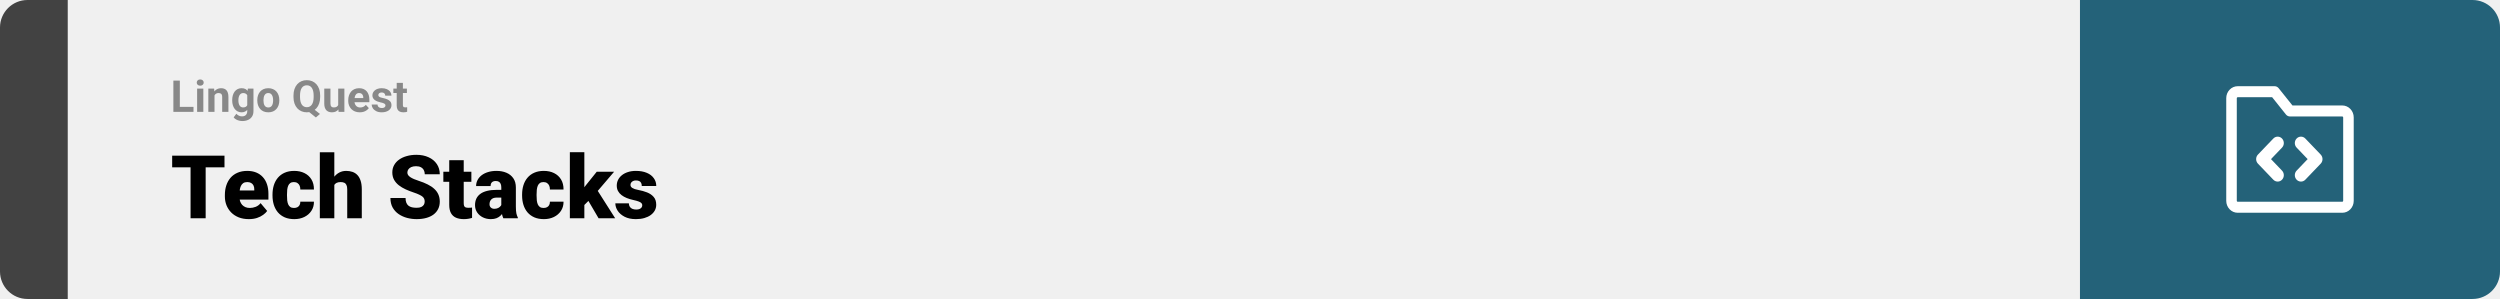
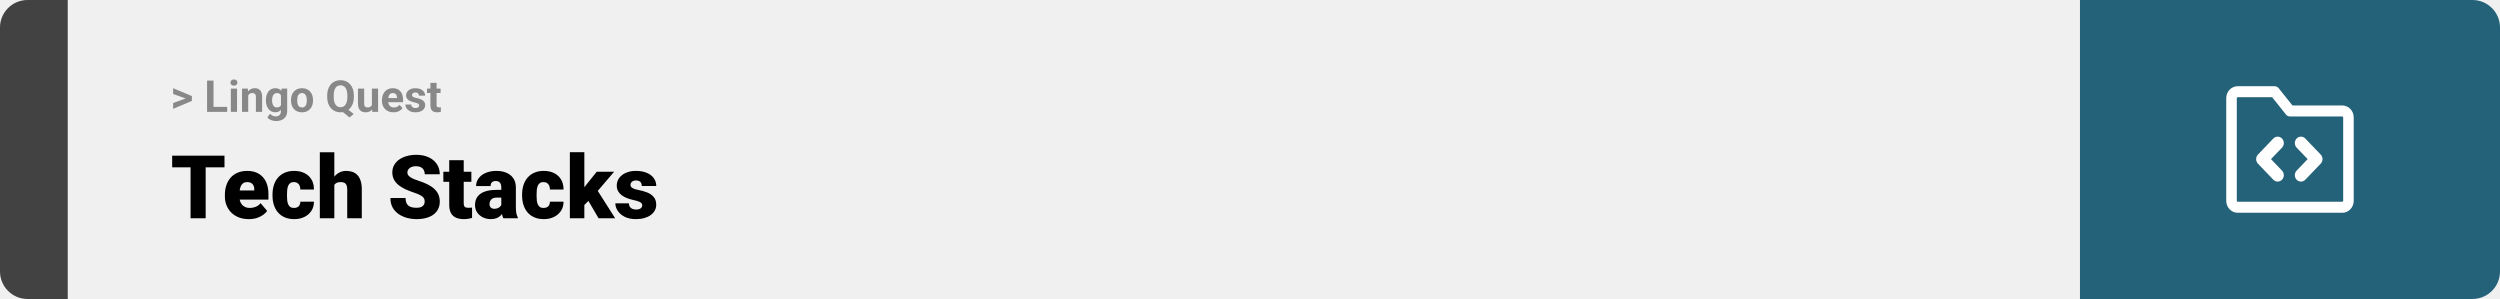
<svg xmlns="http://www.w3.org/2000/svg" width="1363" height="163" viewBox="0 0 1363 163" fill="none">
  <path d="M0 15C0 6.716 6.716 0 15 0H37V163H15C6.716 163 0 156.284 0 148V15Z" fill="#424242" />
  <rect width="1097" height="163" transform="translate(37)" fill="#F0F0F0" />
-   <path d="M105.492 58.258V61H96.902V58.258H105.492ZM98.039 43.938V61H94.523V43.938H98.039ZM110.859 48.32V61H107.473V48.32H110.859ZM107.262 45.016C107.262 44.523 107.434 44.117 107.777 43.797C108.121 43.477 108.582 43.316 109.16 43.316C109.73 43.316 110.188 43.477 110.531 43.797C110.883 44.117 111.059 44.523 111.059 45.016C111.059 45.508 110.883 45.914 110.531 46.234C110.188 46.555 109.73 46.715 109.16 46.715C108.582 46.715 108.121 46.555 107.777 46.234C107.434 45.914 107.262 45.508 107.262 45.016ZM116.953 51.027V61H113.578V48.32H116.742L116.953 51.027ZM116.461 54.215H115.547C115.547 53.277 115.668 52.434 115.91 51.684C116.152 50.926 116.492 50.281 116.93 49.75C117.367 49.211 117.887 48.801 118.488 48.52C119.098 48.23 119.777 48.086 120.527 48.086C121.121 48.086 121.664 48.172 122.156 48.344C122.648 48.516 123.07 48.789 123.422 49.164C123.781 49.539 124.055 50.035 124.242 50.652C124.438 51.27 124.535 52.023 124.535 52.914V61H121.137V52.902C121.137 52.34 121.059 51.902 120.902 51.59C120.746 51.277 120.516 51.059 120.211 50.934C119.914 50.801 119.547 50.734 119.109 50.734C118.656 50.734 118.262 50.824 117.926 51.004C117.598 51.184 117.324 51.434 117.105 51.754C116.895 52.066 116.734 52.434 116.625 52.855C116.516 53.277 116.461 53.73 116.461 54.215ZM135.129 48.32H138.188V60.578C138.188 61.734 137.93 62.715 137.414 63.52C136.906 64.332 136.195 64.945 135.281 65.359C134.367 65.781 133.305 65.992 132.094 65.992C131.562 65.992 131 65.922 130.406 65.781C129.82 65.641 129.258 65.422 128.719 65.125C128.188 64.828 127.742 64.453 127.383 64L128.871 62.008C129.262 62.461 129.715 62.812 130.23 63.062C130.746 63.32 131.316 63.449 131.941 63.449C132.551 63.449 133.066 63.336 133.488 63.109C133.91 62.891 134.234 62.566 134.461 62.137C134.688 61.715 134.801 61.203 134.801 60.602V51.25L135.129 48.32ZM126.598 54.812V54.566C126.598 53.598 126.715 52.719 126.949 51.93C127.191 51.133 127.531 50.449 127.969 49.879C128.414 49.309 128.953 48.867 129.586 48.555C130.219 48.242 130.934 48.086 131.73 48.086C132.574 48.086 133.281 48.242 133.852 48.555C134.422 48.867 134.891 49.312 135.258 49.891C135.625 50.461 135.91 51.137 136.113 51.918C136.324 52.691 136.488 53.539 136.605 54.461V55C136.488 55.883 136.312 56.703 136.078 57.461C135.844 58.219 135.535 58.883 135.152 59.453C134.77 60.016 134.293 60.453 133.723 60.766C133.16 61.078 132.488 61.234 131.707 61.234C130.926 61.234 130.219 61.074 129.586 60.754C128.961 60.434 128.426 59.984 127.98 59.406C127.535 58.828 127.191 58.148 126.949 57.367C126.715 56.586 126.598 55.734 126.598 54.812ZM129.973 54.566V54.812C129.973 55.336 130.023 55.824 130.125 56.277C130.227 56.73 130.383 57.133 130.594 57.484C130.812 57.828 131.082 58.098 131.402 58.293C131.73 58.48 132.117 58.574 132.562 58.574C133.18 58.574 133.684 58.445 134.074 58.188C134.465 57.922 134.758 57.559 134.953 57.098C135.148 56.637 135.262 56.105 135.293 55.504V53.969C135.277 53.477 135.211 53.035 135.094 52.645C134.977 52.246 134.812 51.906 134.602 51.625C134.391 51.344 134.117 51.125 133.781 50.969C133.445 50.812 133.047 50.734 132.586 50.734C132.141 50.734 131.754 50.836 131.426 51.039C131.105 51.234 130.836 51.504 130.617 51.848C130.406 52.191 130.246 52.598 130.137 53.066C130.027 53.527 129.973 54.027 129.973 54.566ZM140.273 54.789V54.543C140.273 53.613 140.406 52.758 140.672 51.977C140.938 51.188 141.324 50.504 141.832 49.926C142.34 49.348 142.965 48.898 143.707 48.578C144.449 48.25 145.301 48.086 146.262 48.086C147.223 48.086 148.078 48.25 148.828 48.578C149.578 48.898 150.207 49.348 150.715 49.926C151.23 50.504 151.621 51.188 151.887 51.977C152.152 52.758 152.285 53.613 152.285 54.543V54.789C152.285 55.711 152.152 56.566 151.887 57.355C151.621 58.137 151.23 58.82 150.715 59.406C150.207 59.984 149.582 60.434 148.84 60.754C148.098 61.074 147.246 61.234 146.285 61.234C145.324 61.234 144.469 61.074 143.719 60.754C142.977 60.434 142.348 59.984 141.832 59.406C141.324 58.82 140.938 58.137 140.672 57.355C140.406 56.566 140.273 55.711 140.273 54.789ZM143.648 54.543V54.789C143.648 55.32 143.695 55.816 143.789 56.277C143.883 56.738 144.031 57.145 144.234 57.496C144.445 57.84 144.719 58.109 145.055 58.305C145.391 58.5 145.801 58.598 146.285 58.598C146.754 58.598 147.156 58.5 147.492 58.305C147.828 58.109 148.098 57.84 148.301 57.496C148.504 57.145 148.652 56.738 148.746 56.277C148.848 55.816 148.898 55.32 148.898 54.789V54.543C148.898 54.027 148.848 53.543 148.746 53.09C148.652 52.629 148.5 52.223 148.289 51.871C148.086 51.512 147.816 51.23 147.48 51.027C147.145 50.824 146.738 50.723 146.262 50.723C145.785 50.723 145.379 50.824 145.043 51.027C144.715 51.23 144.445 51.512 144.234 51.871C144.031 52.223 143.883 52.629 143.789 53.09C143.695 53.543 143.648 54.027 143.648 54.543ZM169.816 58.469L174.434 62.125L172.219 64.047L167.672 60.391L169.816 58.469ZM174.551 52.07V52.879C174.551 54.176 174.375 55.34 174.023 56.371C173.68 57.402 173.184 58.281 172.535 59.008C171.887 59.727 171.121 60.277 170.238 60.66C169.355 61.043 168.375 61.234 167.297 61.234C166.227 61.234 165.246 61.043 164.355 60.66C163.465 60.277 162.695 59.727 162.047 59.008C161.398 58.281 160.895 57.402 160.535 56.371C160.184 55.34 160.008 54.176 160.008 52.879V52.07C160.008 50.766 160.184 49.602 160.535 48.578C160.895 47.547 161.395 46.668 162.035 45.941C162.676 45.215 163.441 44.66 164.332 44.277C165.223 43.895 166.203 43.703 167.273 43.703C168.352 43.703 169.332 43.895 170.215 44.277C171.105 44.66 171.875 45.215 172.523 45.941C173.172 46.668 173.672 47.547 174.023 48.578C174.375 49.602 174.551 50.766 174.551 52.07ZM171 52.879V52.047C171 51.141 170.914 50.344 170.742 49.656C170.578 48.969 170.336 48.391 170.016 47.922C169.703 47.453 169.316 47.102 168.855 46.867C168.395 46.625 167.867 46.504 167.273 46.504C166.68 46.504 166.152 46.625 165.691 46.867C165.23 47.102 164.844 47.453 164.531 47.922C164.219 48.391 163.98 48.969 163.816 49.656C163.652 50.344 163.57 51.141 163.57 52.047V52.879C163.57 53.777 163.652 54.574 163.816 55.27C163.98 55.957 164.219 56.539 164.531 57.016C164.852 57.484 165.242 57.84 165.703 58.082C166.172 58.324 166.703 58.445 167.297 58.445C167.891 58.445 168.414 58.324 168.867 58.082C169.328 57.84 169.715 57.484 170.027 57.016C170.348 56.539 170.59 55.957 170.754 55.27C170.918 54.574 171 53.777 171 52.879ZM184.383 57.965V48.32H187.758V61H184.582L184.383 57.965ZM184.758 55.363L185.754 55.34C185.754 56.184 185.656 56.969 185.461 57.695C185.266 58.414 184.973 59.039 184.582 59.57C184.191 60.094 183.699 60.504 183.105 60.801C182.512 61.09 181.812 61.234 181.008 61.234C180.391 61.234 179.82 61.148 179.297 60.977C178.781 60.797 178.336 60.52 177.961 60.145C177.594 59.762 177.305 59.273 177.094 58.68C176.891 58.078 176.789 57.355 176.789 56.512V48.32H180.164V56.535C180.164 56.91 180.207 57.227 180.293 57.484C180.387 57.742 180.516 57.953 180.68 58.117C180.844 58.281 181.035 58.398 181.254 58.469C181.48 58.539 181.73 58.574 182.004 58.574C182.699 58.574 183.246 58.434 183.645 58.152C184.051 57.871 184.336 57.488 184.5 57.004C184.672 56.512 184.758 55.965 184.758 55.363ZM196.172 61.234C195.188 61.234 194.305 61.078 193.523 60.766C192.742 60.445 192.078 60.004 191.531 59.441C190.992 58.879 190.578 58.227 190.289 57.484C190 56.734 189.855 55.938 189.855 55.094V54.625C189.855 53.664 189.992 52.785 190.266 51.988C190.539 51.191 190.93 50.5 191.438 49.914C191.953 49.328 192.578 48.879 193.312 48.566C194.047 48.246 194.875 48.086 195.797 48.086C196.695 48.086 197.492 48.234 198.188 48.531C198.883 48.828 199.465 49.25 199.934 49.797C200.41 50.344 200.77 51 201.012 51.766C201.254 52.523 201.375 53.367 201.375 54.297V55.703H191.297V53.453H198.059V53.195C198.059 52.727 197.973 52.309 197.801 51.941C197.637 51.566 197.387 51.27 197.051 51.051C196.715 50.832 196.285 50.723 195.762 50.723C195.316 50.723 194.934 50.82 194.613 51.016C194.293 51.211 194.031 51.484 193.828 51.836C193.633 52.188 193.484 52.602 193.383 53.078C193.289 53.547 193.242 54.062 193.242 54.625V55.094C193.242 55.602 193.312 56.07 193.453 56.5C193.602 56.93 193.809 57.301 194.074 57.613C194.348 57.926 194.676 58.168 195.059 58.34C195.449 58.512 195.891 58.598 196.383 58.598C196.992 58.598 197.559 58.48 198.082 58.246C198.613 58.004 199.07 57.641 199.453 57.156L201.094 58.938C200.828 59.32 200.465 59.688 200.004 60.039C199.551 60.391 199.004 60.68 198.363 60.906C197.723 61.125 196.992 61.234 196.172 61.234ZM210.152 57.496C210.152 57.254 210.082 57.035 209.941 56.84C209.801 56.645 209.539 56.465 209.156 56.301C208.781 56.129 208.238 55.973 207.527 55.832C206.887 55.691 206.289 55.516 205.734 55.305C205.188 55.086 204.711 54.824 204.305 54.52C203.906 54.215 203.594 53.855 203.367 53.441C203.141 53.02 203.027 52.539 203.027 52C203.027 51.469 203.141 50.969 203.367 50.5C203.602 50.031 203.934 49.617 204.363 49.258C204.801 48.891 205.332 48.605 205.957 48.402C206.59 48.191 207.301 48.086 208.09 48.086C209.191 48.086 210.137 48.262 210.926 48.613C211.723 48.965 212.332 49.449 212.754 50.066C213.184 50.676 213.398 51.371 213.398 52.152H210.023C210.023 51.824 209.953 51.531 209.812 51.273C209.68 51.008 209.469 50.801 209.18 50.652C208.898 50.496 208.531 50.418 208.078 50.418C207.703 50.418 207.379 50.484 207.105 50.617C206.832 50.742 206.621 50.914 206.473 51.133C206.332 51.344 206.262 51.578 206.262 51.836C206.262 52.031 206.301 52.207 206.379 52.363C206.465 52.512 206.602 52.648 206.789 52.773C206.977 52.898 207.219 53.016 207.516 53.125C207.82 53.227 208.195 53.32 208.641 53.406C209.555 53.594 210.371 53.84 211.09 54.145C211.809 54.441 212.379 54.848 212.801 55.363C213.223 55.871 213.434 56.539 213.434 57.367C213.434 57.93 213.309 58.445 213.059 58.914C212.809 59.383 212.449 59.793 211.98 60.145C211.512 60.488 210.949 60.758 210.293 60.953C209.645 61.141 208.914 61.234 208.102 61.234C206.922 61.234 205.922 61.023 205.102 60.602C204.289 60.18 203.672 59.645 203.25 58.996C202.836 58.34 202.629 57.668 202.629 56.98H205.828C205.844 57.441 205.961 57.812 206.18 58.094C206.406 58.375 206.691 58.578 207.035 58.703C207.387 58.828 207.766 58.891 208.172 58.891C208.609 58.891 208.973 58.832 209.262 58.715C209.551 58.59 209.77 58.426 209.918 58.223C210.074 58.012 210.152 57.77 210.152 57.496ZM221.836 48.32V50.711H214.453V48.32H221.836ZM216.281 45.191H219.656V57.18C219.656 57.547 219.703 57.828 219.797 58.023C219.898 58.219 220.047 58.355 220.242 58.434C220.438 58.504 220.684 58.539 220.98 58.539C221.191 58.539 221.379 58.531 221.543 58.516C221.715 58.492 221.859 58.469 221.977 58.445L221.988 60.93C221.699 61.023 221.387 61.098 221.051 61.152C220.715 61.207 220.344 61.234 219.938 61.234C219.195 61.234 218.547 61.113 217.992 60.871C217.445 60.621 217.023 60.223 216.727 59.676C216.43 59.129 216.281 58.41 216.281 57.52V45.191Z" fill="#888888" />
+   <path d="M101.906 53.922L94.394 51.238V48.086L104.602 52.375V54.637L101.906 53.922ZM94.394 56.172L101.918 53.43L104.602 52.785V55.035L94.394 59.324V56.172ZM123.867 58.258V61H115.277V58.258H123.867ZM116.414 43.938V61H112.898V43.938H116.414ZM129.234 48.32V61H125.848V48.32H129.234ZM125.637 45.016C125.637 44.523 125.809 44.117 126.152 43.797C126.496 43.477 126.957 43.316 127.535 43.316C128.105 43.316 128.562 43.477 128.906 43.797C129.258 44.117 129.434 44.523 129.434 45.016C129.434 45.508 129.258 45.914 128.906 46.234C128.562 46.555 128.105 46.715 127.535 46.715C126.957 46.715 126.496 46.555 126.152 46.234C125.809 45.914 125.637 45.508 125.637 45.016ZM135.328 51.027V61H131.953V48.32H135.117L135.328 51.027ZM134.836 54.215H133.922C133.922 53.277 134.043 52.434 134.285 51.684C134.527 50.926 134.867 50.281 135.305 49.75C135.742 49.211 136.262 48.801 136.863 48.52C137.473 48.23 138.152 48.086 138.902 48.086C139.496 48.086 140.039 48.172 140.531 48.344C141.023 48.516 141.445 48.789 141.797 49.164C142.156 49.539 142.43 50.035 142.617 50.652C142.812 51.27 142.91 52.023 142.91 52.914V61H139.512V52.902C139.512 52.34 139.434 51.902 139.277 51.59C139.121 51.277 138.891 51.059 138.586 50.934C138.289 50.801 137.922 50.734 137.484 50.734C137.031 50.734 136.637 50.824 136.301 51.004C135.973 51.184 135.699 51.434 135.48 51.754C135.27 52.066 135.109 52.434 135 52.855C134.891 53.277 134.836 53.73 134.836 54.215ZM153.504 48.32H156.562V60.578C156.562 61.734 156.305 62.715 155.789 63.52C155.281 64.332 154.57 64.945 153.656 65.359C152.742 65.781 151.68 65.992 150.469 65.992C149.938 65.992 149.375 65.922 148.781 65.781C148.195 65.641 147.633 65.422 147.094 65.125C146.562 64.828 146.117 64.453 145.758 64L147.246 62.008C147.637 62.461 148.09 62.812 148.605 63.062C149.121 63.32 149.691 63.449 150.316 63.449C150.926 63.449 151.441 63.336 151.863 63.109C152.285 62.891 152.609 62.566 152.836 62.137C153.062 61.715 153.176 61.203 153.176 60.602V51.25L153.504 48.32ZM144.973 54.812V54.566C144.973 53.598 145.09 52.719 145.324 51.93C145.566 51.133 145.906 50.449 146.344 49.879C146.789 49.309 147.328 48.867 147.961 48.555C148.594 48.242 149.309 48.086 150.105 48.086C150.949 48.086 151.656 48.242 152.227 48.555C152.797 48.867 153.266 49.312 153.633 49.891C154 50.461 154.285 51.137 154.488 51.918C154.699 52.691 154.863 53.539 154.98 54.461V55C154.863 55.883 154.688 56.703 154.453 57.461C154.219 58.219 153.91 58.883 153.527 59.453C153.145 60.016 152.668 60.453 152.098 60.766C151.535 61.078 150.863 61.234 150.082 61.234C149.301 61.234 148.594 61.074 147.961 60.754C147.336 60.434 146.801 59.984 146.355 59.406C145.91 58.828 145.566 58.148 145.324 57.367C145.09 56.586 144.973 55.734 144.973 54.812ZM148.348 54.566V54.812C148.348 55.336 148.398 55.824 148.5 56.277C148.602 56.73 148.758 57.133 148.969 57.484C149.188 57.828 149.457 58.098 149.777 58.293C150.105 58.48 150.492 58.574 150.938 58.574C151.555 58.574 152.059 58.445 152.449 58.188C152.84 57.922 153.133 57.559 153.328 57.098C153.523 56.637 153.637 56.105 153.668 55.504V53.969C153.652 53.477 153.586 53.035 153.469 52.645C153.352 52.246 153.188 51.906 152.977 51.625C152.766 51.344 152.492 51.125 152.156 50.969C151.82 50.812 151.422 50.734 150.961 50.734C150.516 50.734 150.129 50.836 149.801 51.039C149.48 51.234 149.211 51.504 148.992 51.848C148.781 52.191 148.621 52.598 148.512 53.066C148.402 53.527 148.348 54.027 148.348 54.566ZM158.648 54.789V54.543C158.648 53.613 158.781 52.758 159.047 51.977C159.312 51.188 159.699 50.504 160.207 49.926C160.715 49.348 161.34 48.898 162.082 48.578C162.824 48.25 163.676 48.086 164.637 48.086C165.598 48.086 166.453 48.25 167.203 48.578C167.953 48.898 168.582 49.348 169.09 49.926C169.605 50.504 169.996 51.188 170.262 51.977C170.527 52.758 170.66 53.613 170.66 54.543V54.789C170.66 55.711 170.527 56.566 170.262 57.355C169.996 58.137 169.605 58.82 169.09 59.406C168.582 59.984 167.957 60.434 167.215 60.754C166.473 61.074 165.621 61.234 164.66 61.234C163.699 61.234 162.844 61.074 162.094 60.754C161.352 60.434 160.723 59.984 160.207 59.406C159.699 58.82 159.312 58.137 159.047 57.355C158.781 56.566 158.648 55.711 158.648 54.789ZM162.023 54.543V54.789C162.023 55.32 162.07 55.816 162.164 56.277C162.258 56.738 162.406 57.145 162.609 57.496C162.82 57.84 163.094 58.109 163.43 58.305C163.766 58.5 164.176 58.598 164.66 58.598C165.129 58.598 165.531 58.5 165.867 58.305C166.203 58.109 166.473 57.84 166.676 57.496C166.879 57.145 167.027 56.738 167.121 56.277C167.223 55.816 167.273 55.32 167.273 54.789V54.543C167.273 54.027 167.223 53.543 167.121 53.09C167.027 52.629 166.875 52.223 166.664 51.871C166.461 51.512 166.191 51.23 165.855 51.027C165.52 50.824 165.113 50.723 164.637 50.723C164.16 50.723 163.754 50.824 163.418 51.027C163.09 51.23 162.82 51.512 162.609 51.871C162.406 52.223 162.258 52.629 162.164 53.09C162.07 53.543 162.023 54.027 162.023 54.543ZM188.191 58.469L192.809 62.125L190.594 64.047L186.047 60.391L188.191 58.469ZM192.926 52.07V52.879C192.926 54.176 192.75 55.34 192.398 56.371C192.055 57.402 191.559 58.281 190.91 59.008C190.262 59.727 189.496 60.277 188.613 60.66C187.73 61.043 186.75 61.234 185.672 61.234C184.602 61.234 183.621 61.043 182.73 60.66C181.84 60.277 181.07 59.727 180.422 59.008C179.773 58.281 179.27 57.402 178.91 56.371C178.559 55.34 178.383 54.176 178.383 52.879V52.07C178.383 50.766 178.559 49.602 178.91 48.578C179.27 47.547 179.77 46.668 180.41 45.941C181.051 45.215 181.816 44.66 182.707 44.277C183.598 43.895 184.578 43.703 185.648 43.703C186.727 43.703 187.707 43.895 188.59 44.277C189.48 44.66 190.25 45.215 190.898 45.941C191.547 46.668 192.047 47.547 192.398 48.578C192.75 49.602 192.926 50.766 192.926 52.07ZM189.375 52.879V52.047C189.375 51.141 189.289 50.344 189.117 49.656C188.953 48.969 188.711 48.391 188.391 47.922C188.078 47.453 187.691 47.102 187.23 46.867C186.77 46.625 186.242 46.504 185.648 46.504C185.055 46.504 184.527 46.625 184.066 46.867C183.605 47.102 183.219 47.453 182.906 47.922C182.594 48.391 182.355 48.969 182.191 49.656C182.027 50.344 181.945 51.141 181.945 52.047V52.879C181.945 53.777 182.027 54.574 182.191 55.27C182.355 55.957 182.594 56.539 182.906 57.016C183.227 57.484 183.617 57.84 184.078 58.082C184.547 58.324 185.078 58.445 185.672 58.445C186.266 58.445 186.789 58.324 187.242 58.082C187.703 57.84 188.09 57.484 188.402 57.016C188.723 56.539 188.965 55.957 189.129 55.27C189.293 54.574 189.375 53.777 189.375 52.879ZM202.758 57.965V48.32H206.133V61H202.957L202.758 57.965ZM203.133 55.363L204.129 55.34C204.129 56.184 204.031 56.969 203.836 57.695C203.641 58.414 203.348 59.039 202.957 59.57C202.566 60.094 202.074 60.504 201.48 60.801C200.887 61.09 200.188 61.234 199.383 61.234C198.766 61.234 198.195 61.148 197.672 60.977C197.156 60.797 196.711 60.52 196.336 60.145C195.969 59.762 195.68 59.273 195.469 58.68C195.266 58.078 195.164 57.355 195.164 56.512V48.32H198.539V56.535C198.539 56.91 198.582 57.227 198.668 57.484C198.762 57.742 198.891 57.953 199.055 58.117C199.219 58.281 199.41 58.398 199.629 58.469C199.855 58.539 200.105 58.574 200.379 58.574C201.074 58.574 201.621 58.434 202.02 58.152C202.426 57.871 202.711 57.488 202.875 57.004C203.047 56.512 203.133 55.965 203.133 55.363ZM214.547 61.234C213.562 61.234 212.68 61.078 211.898 60.766C211.117 60.445 210.453 60.004 209.906 59.441C209.367 58.879 208.953 58.227 208.664 57.484C208.375 56.734 208.23 55.938 208.23 55.094V54.625C208.23 53.664 208.367 52.785 208.641 51.988C208.914 51.191 209.305 50.5 209.812 49.914C210.328 49.328 210.953 48.879 211.688 48.566C212.422 48.246 213.25 48.086 214.172 48.086C215.07 48.086 215.867 48.234 216.562 48.531C217.258 48.828 217.84 49.25 218.309 49.797C218.785 50.344 219.145 51 219.387 51.766C219.629 52.523 219.75 53.367 219.75 54.297V55.703H209.672V53.453H216.434V53.195C216.434 52.727 216.348 52.309 216.176 51.941C216.012 51.566 215.762 51.27 215.426 51.051C215.09 50.832 214.66 50.723 214.137 50.723C213.691 50.723 213.309 50.82 212.988 51.016C212.668 51.211 212.406 51.484 212.203 51.836C212.008 52.188 211.859 52.602 211.758 53.078C211.664 53.547 211.617 54.062 211.617 54.625V55.094C211.617 55.602 211.688 56.07 211.828 56.5C211.977 56.93 212.184 57.301 212.449 57.613C212.723 57.926 213.051 58.168 213.434 58.34C213.824 58.512 214.266 58.598 214.758 58.598C215.367 58.598 215.934 58.48 216.457 58.246C216.988 58.004 217.445 57.641 217.828 57.156L219.469 58.938C219.203 59.32 218.84 59.688 218.379 60.039C217.926 60.391 217.379 60.68 216.738 60.906C216.098 61.125 215.367 61.234 214.547 61.234ZM228.527 57.496C228.527 57.254 228.457 57.035 228.316 56.84C228.176 56.645 227.914 56.465 227.531 56.301C227.156 56.129 226.613 55.973 225.902 55.832C225.262 55.691 224.664 55.516 224.109 55.305C223.562 55.086 223.086 54.824 222.68 54.52C222.281 54.215 221.969 53.855 221.742 53.441C221.516 53.02 221.402 52.539 221.402 52C221.402 51.469 221.516 50.969 221.742 50.5C221.977 50.031 222.309 49.617 222.738 49.258C223.176 48.891 223.707 48.605 224.332 48.402C224.965 48.191 225.676 48.086 226.465 48.086C227.566 48.086 228.512 48.262 229.301 48.613C230.098 48.965 230.707 49.449 231.129 50.066C231.559 50.676 231.773 51.371 231.773 52.152H228.398C228.398 51.824 228.328 51.531 228.188 51.273C228.055 51.008 227.844 50.801 227.555 50.652C227.273 50.496 226.906 50.418 226.453 50.418C226.078 50.418 225.754 50.484 225.48 50.617C225.207 50.742 224.996 50.914 224.848 51.133C224.707 51.344 224.637 51.578 224.637 51.836C224.637 52.031 224.676 52.207 224.754 52.363C224.84 52.512 224.977 52.648 225.164 52.773C225.352 52.898 225.594 53.016 225.891 53.125C226.195 53.227 226.57 53.32 227.016 53.406C227.93 53.594 228.746 53.84 229.465 54.145C230.184 54.441 230.754 54.848 231.176 55.363C231.598 55.871 231.809 56.539 231.809 57.367C231.809 57.93 231.684 58.445 231.434 58.914C231.184 59.383 230.824 59.793 230.355 60.145C229.887 60.488 229.324 60.758 228.668 60.953C228.02 61.141 227.289 61.234 226.477 61.234C225.297 61.234 224.297 61.023 223.477 60.602C222.664 60.18 222.047 59.645 221.625 58.996C221.211 58.34 221.004 57.668 221.004 56.98H224.203C224.219 57.441 224.336 57.812 224.555 58.094C224.781 58.375 225.066 58.578 225.41 58.703C225.762 58.828 226.141 58.891 226.547 58.891C226.984 58.891 227.348 58.832 227.637 58.715C227.926 58.59 228.145 58.426 228.293 58.223C228.449 58.012 228.527 57.77 228.527 57.496ZM240.211 48.32V50.711H232.828V48.32H240.211ZM234.656 45.191H238.031V57.18C238.031 57.547 238.078 57.828 238.172 58.023C238.273 58.219 238.422 58.355 238.617 58.434C238.812 58.504 239.059 58.539 239.355 58.539C239.566 58.539 239.754 58.531 239.918 58.516C240.09 58.492 240.234 58.469 240.352 58.445L240.363 60.93C240.074 61.023 239.762 61.098 239.426 61.152C239.09 61.207 238.719 61.234 238.312 61.234C237.57 61.234 236.922 61.113 236.367 60.871C235.82 60.621 235.398 60.223 235.102 59.676C234.805 59.129 234.656 58.41 234.656 57.52V45.191Z" fill="#888888" />
  <path d="M112.125 84.875V119H103.898V84.875H112.125ZM122.391 84.875V91.227H93.867V84.875H122.391ZM135.68 119.469C133.617 119.469 131.773 119.148 130.148 118.508C128.523 117.852 127.148 116.953 126.023 115.812C124.914 114.672 124.062 113.359 123.469 111.875C122.891 110.391 122.602 108.82 122.602 107.164V106.273C122.602 104.414 122.859 102.695 123.375 101.117C123.891 99.523 124.656 98.133 125.672 96.945C126.688 95.758 127.961 94.836 129.492 94.18C131.023 93.508 132.805 93.172 134.836 93.172C136.633 93.172 138.242 93.461 139.664 94.039C141.086 94.617 142.289 95.445 143.273 96.523C144.273 97.602 145.031 98.906 145.547 100.438C146.078 101.969 146.344 103.688 146.344 105.594V108.805H125.625V103.859H138.633V103.25C138.648 102.406 138.5 101.688 138.188 101.094C137.891 100.5 137.453 100.047 136.875 99.734C136.297 99.422 135.594 99.266 134.766 99.266C133.906 99.266 133.195 99.453 132.633 99.828C132.086 100.203 131.656 100.719 131.344 101.375C131.047 102.016 130.836 102.758 130.711 103.602C130.586 104.445 130.523 105.336 130.523 106.273V107.164C130.523 108.102 130.648 108.953 130.898 109.719C131.164 110.484 131.539 111.141 132.023 111.688C132.523 112.219 133.117 112.633 133.805 112.93C134.508 113.227 135.305 113.375 136.195 113.375C137.273 113.375 138.336 113.172 139.383 112.766C140.43 112.359 141.328 111.688 142.078 110.75L145.664 115.016C145.148 115.75 144.414 116.461 143.461 117.148C142.523 117.836 141.398 118.398 140.086 118.836C138.773 119.258 137.305 119.469 135.68 119.469ZM160.266 113.375C161 113.375 161.625 113.242 162.141 112.977C162.672 112.695 163.07 112.305 163.336 111.805C163.617 111.289 163.75 110.672 163.734 109.953H171.164C171.18 111.859 170.711 113.531 169.758 114.969C168.82 116.391 167.539 117.5 165.914 118.297C164.305 119.078 162.484 119.469 160.453 119.469C158.469 119.469 156.734 119.148 155.25 118.508C153.766 117.852 152.523 116.945 151.523 115.789C150.539 114.617 149.797 113.25 149.297 111.688C148.812 110.125 148.57 108.43 148.57 106.602V106.062C148.57 104.234 148.812 102.539 149.297 100.977C149.797 99.398 150.539 98.031 151.523 96.875C152.523 95.703 153.758 94.797 155.227 94.156C156.711 93.5 158.438 93.172 160.406 93.172C162.516 93.172 164.375 93.57 165.984 94.367C167.609 95.164 168.883 96.32 169.805 97.836C170.727 99.352 171.18 101.188 171.164 103.344H163.734C163.75 102.578 163.633 101.891 163.383 101.281C163.133 100.672 162.742 100.188 162.211 99.828C161.695 99.453 161.031 99.266 160.219 99.266C159.406 99.266 158.75 99.445 158.25 99.805C157.75 100.164 157.367 100.664 157.102 101.305C156.852 101.93 156.68 102.648 156.586 103.461C156.508 104.273 156.469 105.141 156.469 106.062V106.602C156.469 107.539 156.508 108.422 156.586 109.25C156.68 110.062 156.859 110.781 157.125 111.406C157.391 112.016 157.773 112.5 158.273 112.859C158.773 113.203 159.438 113.375 160.266 113.375ZM182.273 83V119H174.375V83H182.273ZM181.336 105.453L179.484 105.5C179.484 103.719 179.703 102.078 180.141 100.578C180.578 99.078 181.203 97.773 182.016 96.664C182.828 95.555 183.805 94.695 184.945 94.086C186.086 93.477 187.352 93.172 188.742 93.172C189.992 93.172 191.133 93.352 192.164 93.711C193.211 94.07 194.109 94.648 194.859 95.445C195.625 96.242 196.211 97.281 196.617 98.562C197.039 99.844 197.25 101.406 197.25 103.25V119H189.305V103.203C189.305 102.172 189.156 101.375 188.859 100.812C188.578 100.234 188.172 99.836 187.641 99.617C187.109 99.383 186.461 99.266 185.695 99.266C184.773 99.266 184.023 99.422 183.445 99.734C182.867 100.047 182.422 100.484 182.109 101.047C181.812 101.594 181.609 102.242 181.5 102.992C181.391 103.742 181.336 104.562 181.336 105.453ZM231.539 109.93C231.539 109.398 231.461 108.922 231.305 108.5C231.148 108.062 230.859 107.656 230.438 107.281C230.016 106.906 229.406 106.531 228.609 106.156C227.828 105.766 226.797 105.359 225.516 104.938C224.016 104.438 222.57 103.875 221.18 103.25C219.789 102.609 218.547 101.867 217.453 101.023C216.359 100.164 215.492 99.164 214.852 98.023C214.211 96.867 213.891 95.523 213.891 93.992C213.891 92.523 214.219 91.203 214.875 90.031C215.531 88.844 216.445 87.836 217.617 87.008C218.805 86.164 220.195 85.523 221.789 85.086C223.383 84.633 225.125 84.406 227.016 84.406C229.516 84.406 231.719 84.844 233.625 85.719C235.547 86.578 237.047 87.805 238.125 89.398C239.219 90.977 239.766 92.844 239.766 95H231.586C231.586 94.141 231.406 93.383 231.047 92.727C230.703 92.07 230.18 91.555 229.477 91.18C228.773 90.805 227.891 90.617 226.828 90.617C225.797 90.617 224.93 90.773 224.227 91.086C223.523 91.398 222.992 91.82 222.633 92.352C222.273 92.867 222.094 93.438 222.094 94.062C222.094 94.578 222.234 95.047 222.516 95.469C222.812 95.875 223.227 96.258 223.758 96.617C224.305 96.977 224.961 97.32 225.727 97.648C226.508 97.977 227.383 98.297 228.352 98.609C230.164 99.188 231.773 99.836 233.18 100.555C234.602 101.258 235.797 102.062 236.766 102.969C237.75 103.859 238.492 104.875 238.992 106.016C239.508 107.156 239.766 108.445 239.766 109.883C239.766 111.414 239.469 112.773 238.875 113.961C238.281 115.148 237.43 116.156 236.32 116.984C235.211 117.797 233.883 118.414 232.336 118.836C230.789 119.258 229.062 119.469 227.156 119.469C225.406 119.469 223.68 119.25 221.977 118.812C220.289 118.359 218.758 117.672 217.383 116.75C216.008 115.812 214.906 114.617 214.078 113.164C213.266 111.695 212.859 109.953 212.859 107.938H221.109C221.109 108.938 221.242 109.781 221.508 110.469C221.773 111.156 222.164 111.711 222.68 112.133C223.195 112.539 223.828 112.836 224.578 113.023C225.328 113.195 226.188 113.281 227.156 113.281C228.203 113.281 229.047 113.133 229.688 112.836C230.328 112.523 230.797 112.117 231.094 111.617C231.391 111.102 231.539 110.539 231.539 109.93ZM256.992 93.641V99.125H241.711V93.641H256.992ZM244.922 87.336H252.82V110.727C252.82 111.398 252.898 111.922 253.055 112.297C253.211 112.656 253.477 112.914 253.852 113.07C254.242 113.211 254.758 113.281 255.398 113.281C255.852 113.281 256.227 113.273 256.523 113.258C256.82 113.227 257.102 113.188 257.367 113.141V118.789C256.695 119.008 255.992 119.172 255.258 119.281C254.523 119.406 253.742 119.469 252.914 119.469C251.227 119.469 249.781 119.203 248.578 118.672C247.391 118.141 246.484 117.305 245.859 116.164C245.234 115.023 244.922 113.539 244.922 111.711V87.336ZM273.305 112.625V102.172C273.305 101.453 273.203 100.836 273 100.32C272.797 99.805 272.477 99.406 272.039 99.125C271.602 98.828 271.016 98.68 270.281 98.68C269.688 98.68 269.18 98.781 268.758 98.984C268.336 99.188 268.016 99.492 267.797 99.898C267.578 100.305 267.469 100.82 267.469 101.445H259.57C259.57 100.273 259.828 99.188 260.344 98.188C260.875 97.172 261.625 96.289 262.594 95.539C263.578 94.789 264.75 94.211 266.109 93.805C267.484 93.383 269.016 93.172 270.703 93.172C272.719 93.172 274.516 93.508 276.094 94.18C277.688 94.852 278.945 95.859 279.867 97.203C280.789 98.531 281.25 100.203 281.25 102.219V112.602C281.25 114.258 281.344 115.516 281.531 116.375C281.719 117.219 281.984 117.961 282.328 118.602V119H274.406C274.031 118.219 273.75 117.266 273.562 116.141C273.391 115 273.305 113.828 273.305 112.625ZM274.266 103.508L274.312 107.727H270.82C270.086 107.727 269.461 107.828 268.945 108.031C268.445 108.234 268.039 108.516 267.727 108.875C267.43 109.219 267.211 109.609 267.07 110.047C266.945 110.484 266.883 110.945 266.883 111.43C266.883 111.898 266.992 112.32 267.211 112.695C267.445 113.055 267.758 113.336 268.148 113.539C268.539 113.742 268.977 113.844 269.461 113.844C270.336 113.844 271.078 113.68 271.688 113.352C272.312 113.008 272.789 112.594 273.117 112.109C273.445 111.625 273.609 111.172 273.609 110.75L275.344 113.984C275.031 114.609 274.672 115.242 274.266 115.883C273.875 116.523 273.383 117.117 272.789 117.664C272.211 118.195 271.5 118.633 270.656 118.977C269.812 119.305 268.789 119.469 267.586 119.469C266.023 119.469 264.586 119.148 263.273 118.508C261.977 117.867 260.938 116.977 260.156 115.836C259.375 114.68 258.984 113.352 258.984 111.852C258.984 110.539 259.219 109.367 259.688 108.336C260.172 107.305 260.898 106.43 261.867 105.711C262.836 104.992 264.07 104.445 265.57 104.07C267.07 103.695 268.836 103.508 270.867 103.508H274.266ZM296.344 113.375C297.078 113.375 297.703 113.242 298.219 112.977C298.75 112.695 299.148 112.305 299.414 111.805C299.695 111.289 299.828 110.672 299.812 109.953H307.242C307.258 111.859 306.789 113.531 305.836 114.969C304.898 116.391 303.617 117.5 301.992 118.297C300.383 119.078 298.562 119.469 296.531 119.469C294.547 119.469 292.812 119.148 291.328 118.508C289.844 117.852 288.602 116.945 287.602 115.789C286.617 114.617 285.875 113.25 285.375 111.688C284.891 110.125 284.648 108.43 284.648 106.602V106.062C284.648 104.234 284.891 102.539 285.375 100.977C285.875 99.398 286.617 98.031 287.602 96.875C288.602 95.703 289.836 94.797 291.305 94.156C292.789 93.5 294.516 93.172 296.484 93.172C298.594 93.172 300.453 93.57 302.062 94.367C303.688 95.164 304.961 96.32 305.883 97.836C306.805 99.352 307.258 101.188 307.242 103.344H299.812C299.828 102.578 299.711 101.891 299.461 101.281C299.211 100.672 298.82 100.188 298.289 99.828C297.773 99.453 297.109 99.266 296.297 99.266C295.484 99.266 294.828 99.445 294.328 99.805C293.828 100.164 293.445 100.664 293.18 101.305C292.93 101.93 292.758 102.648 292.664 103.461C292.586 104.273 292.547 105.141 292.547 106.062V106.602C292.547 107.539 292.586 108.422 292.664 109.25C292.758 110.062 292.938 110.781 293.203 111.406C293.469 112.016 293.852 112.5 294.352 112.859C294.852 113.203 295.516 113.375 296.344 113.375ZM318.586 82.977V119H310.688V82.977H318.586ZM334.805 93.641L323.789 106.555L318.023 112.32L314.578 107.305L319.383 101.047L325.336 93.641H334.805ZM326.344 119L319.57 107.445L325.406 103.297L335.391 119H326.344ZM350.156 111.875C350.156 111.438 350.008 111.062 349.711 110.75C349.43 110.422 348.93 110.125 348.211 109.859C347.492 109.578 346.484 109.297 345.188 109.016C343.953 108.75 342.789 108.398 341.695 107.961C340.617 107.523 339.672 106.992 338.859 106.367C338.047 105.742 337.406 105 336.938 104.141C336.484 103.281 336.258 102.297 336.258 101.188C336.258 100.109 336.484 99.094 336.938 98.141C337.406 97.172 338.086 96.32 338.977 95.586C339.883 94.836 340.984 94.25 342.281 93.828C343.578 93.391 345.055 93.172 346.711 93.172C348.992 93.172 350.961 93.523 352.617 94.227C354.273 94.914 355.547 95.883 356.438 97.133C357.344 98.367 357.797 99.797 357.797 101.422H349.898C349.898 100.781 349.789 100.234 349.57 99.781C349.367 99.328 349.031 98.984 348.562 98.75C348.094 98.5 347.469 98.375 346.688 98.375C346.141 98.375 345.641 98.477 345.188 98.68C344.75 98.883 344.398 99.164 344.133 99.523C343.867 99.883 343.734 100.305 343.734 100.789C343.734 101.133 343.812 101.445 343.969 101.727C344.141 101.992 344.398 102.242 344.742 102.477C345.086 102.695 345.523 102.898 346.055 103.086C346.586 103.258 347.227 103.414 347.977 103.555C349.68 103.867 351.273 104.312 352.758 104.891C354.242 105.469 355.445 106.289 356.367 107.352C357.305 108.414 357.773 109.844 357.773 111.641C357.773 112.766 357.516 113.805 357 114.758C356.484 115.695 355.742 116.523 354.773 117.242C353.805 117.945 352.641 118.492 351.281 118.883C349.922 119.273 348.391 119.469 346.688 119.469C344.266 119.469 342.219 119.039 340.547 118.18C338.875 117.305 337.609 116.211 336.75 114.898C335.906 113.57 335.484 112.227 335.484 110.867H342.844C342.875 111.648 343.062 112.289 343.406 112.789C343.766 113.289 344.242 113.656 344.836 113.891C345.43 114.125 346.117 114.242 346.898 114.242C347.617 114.242 348.211 114.141 348.68 113.938C349.164 113.734 349.531 113.461 349.781 113.117C350.031 112.758 350.156 112.344 350.156 111.875Z" fill="black" />
  <path d="M1134 0H1348C1356.28 0 1363 6.716 1363 15V148C1363 156.284 1356.28 163 1348 163H1134V0Z" fill="#246279" />
  <path fill-rule="evenodd" clip-rule="evenodd" d="M1219.98 53C1219.85 53 1219.73 53.053 1219.64 53.146C1219.55 53.24 1219.5 53.367 1219.5 53.5V109.5C1219.5 109.633 1219.55 109.76 1219.64 109.854C1219.73 109.947 1219.85 110 1219.98 110H1277.02C1277.15 110 1277.27 109.947 1277.36 109.854C1277.45 109.76 1277.5 109.633 1277.5 109.5V64C1277.5 63.867 1277.45 63.74 1277.36 63.646C1277.27 63.553 1277.15 63.5 1277.02 63.5H1248.5C1247.65 63.5 1246.84 63.105 1246.29 62.421L1238.77 53H1219.98ZM1215.58 48.904C1216.74 47.685 1218.33 47 1219.98 47H1240.11C1240.97 47 1241.77 47.395 1242.32 48.079L1249.85 57.5H1277.02C1278.67 57.5 1280.26 58.185 1281.42 59.404C1282.59 60.623 1283.25 62.276 1283.25 64V109.5C1283.25 111.224 1282.59 112.877 1281.42 114.096C1280.26 115.315 1278.67 116 1277.02 116H1219.98C1218.33 116 1216.74 115.315 1215.58 114.096C1214.41 112.877 1213.75 111.224 1213.75 109.5V53.5C1213.75 51.776 1214.41 50.123 1215.58 48.904Z" fill="white" />
  <path fill-rule="evenodd" clip-rule="evenodd" d="M1244.16 75.525C1245.47 76.892 1245.47 79.108 1244.16 80.475L1238.15 86.75L1244.16 93.025C1245.47 94.392 1245.47 96.608 1244.16 97.975C1242.85 99.342 1240.73 99.342 1239.42 97.975L1231.03 89.225C1229.72 87.858 1229.72 85.642 1231.03 84.275L1239.42 75.525C1240.73 74.158 1242.85 74.158 1244.16 75.525Z" fill="white" />
  <path fill-rule="evenodd" clip-rule="evenodd" d="M1252.12 97.975C1250.81 96.608 1250.81 94.392 1252.12 93.025L1258.13 86.75L1252.12 80.475C1250.81 79.108 1250.81 76.892 1252.12 75.525C1253.43 74.158 1255.55 74.158 1256.86 75.525L1265.25 84.275C1266.56 85.642 1266.56 87.858 1265.25 89.225L1256.86 97.975C1255.55 99.342 1253.43 99.342 1252.12 97.975Z" fill="white" />
</svg>
